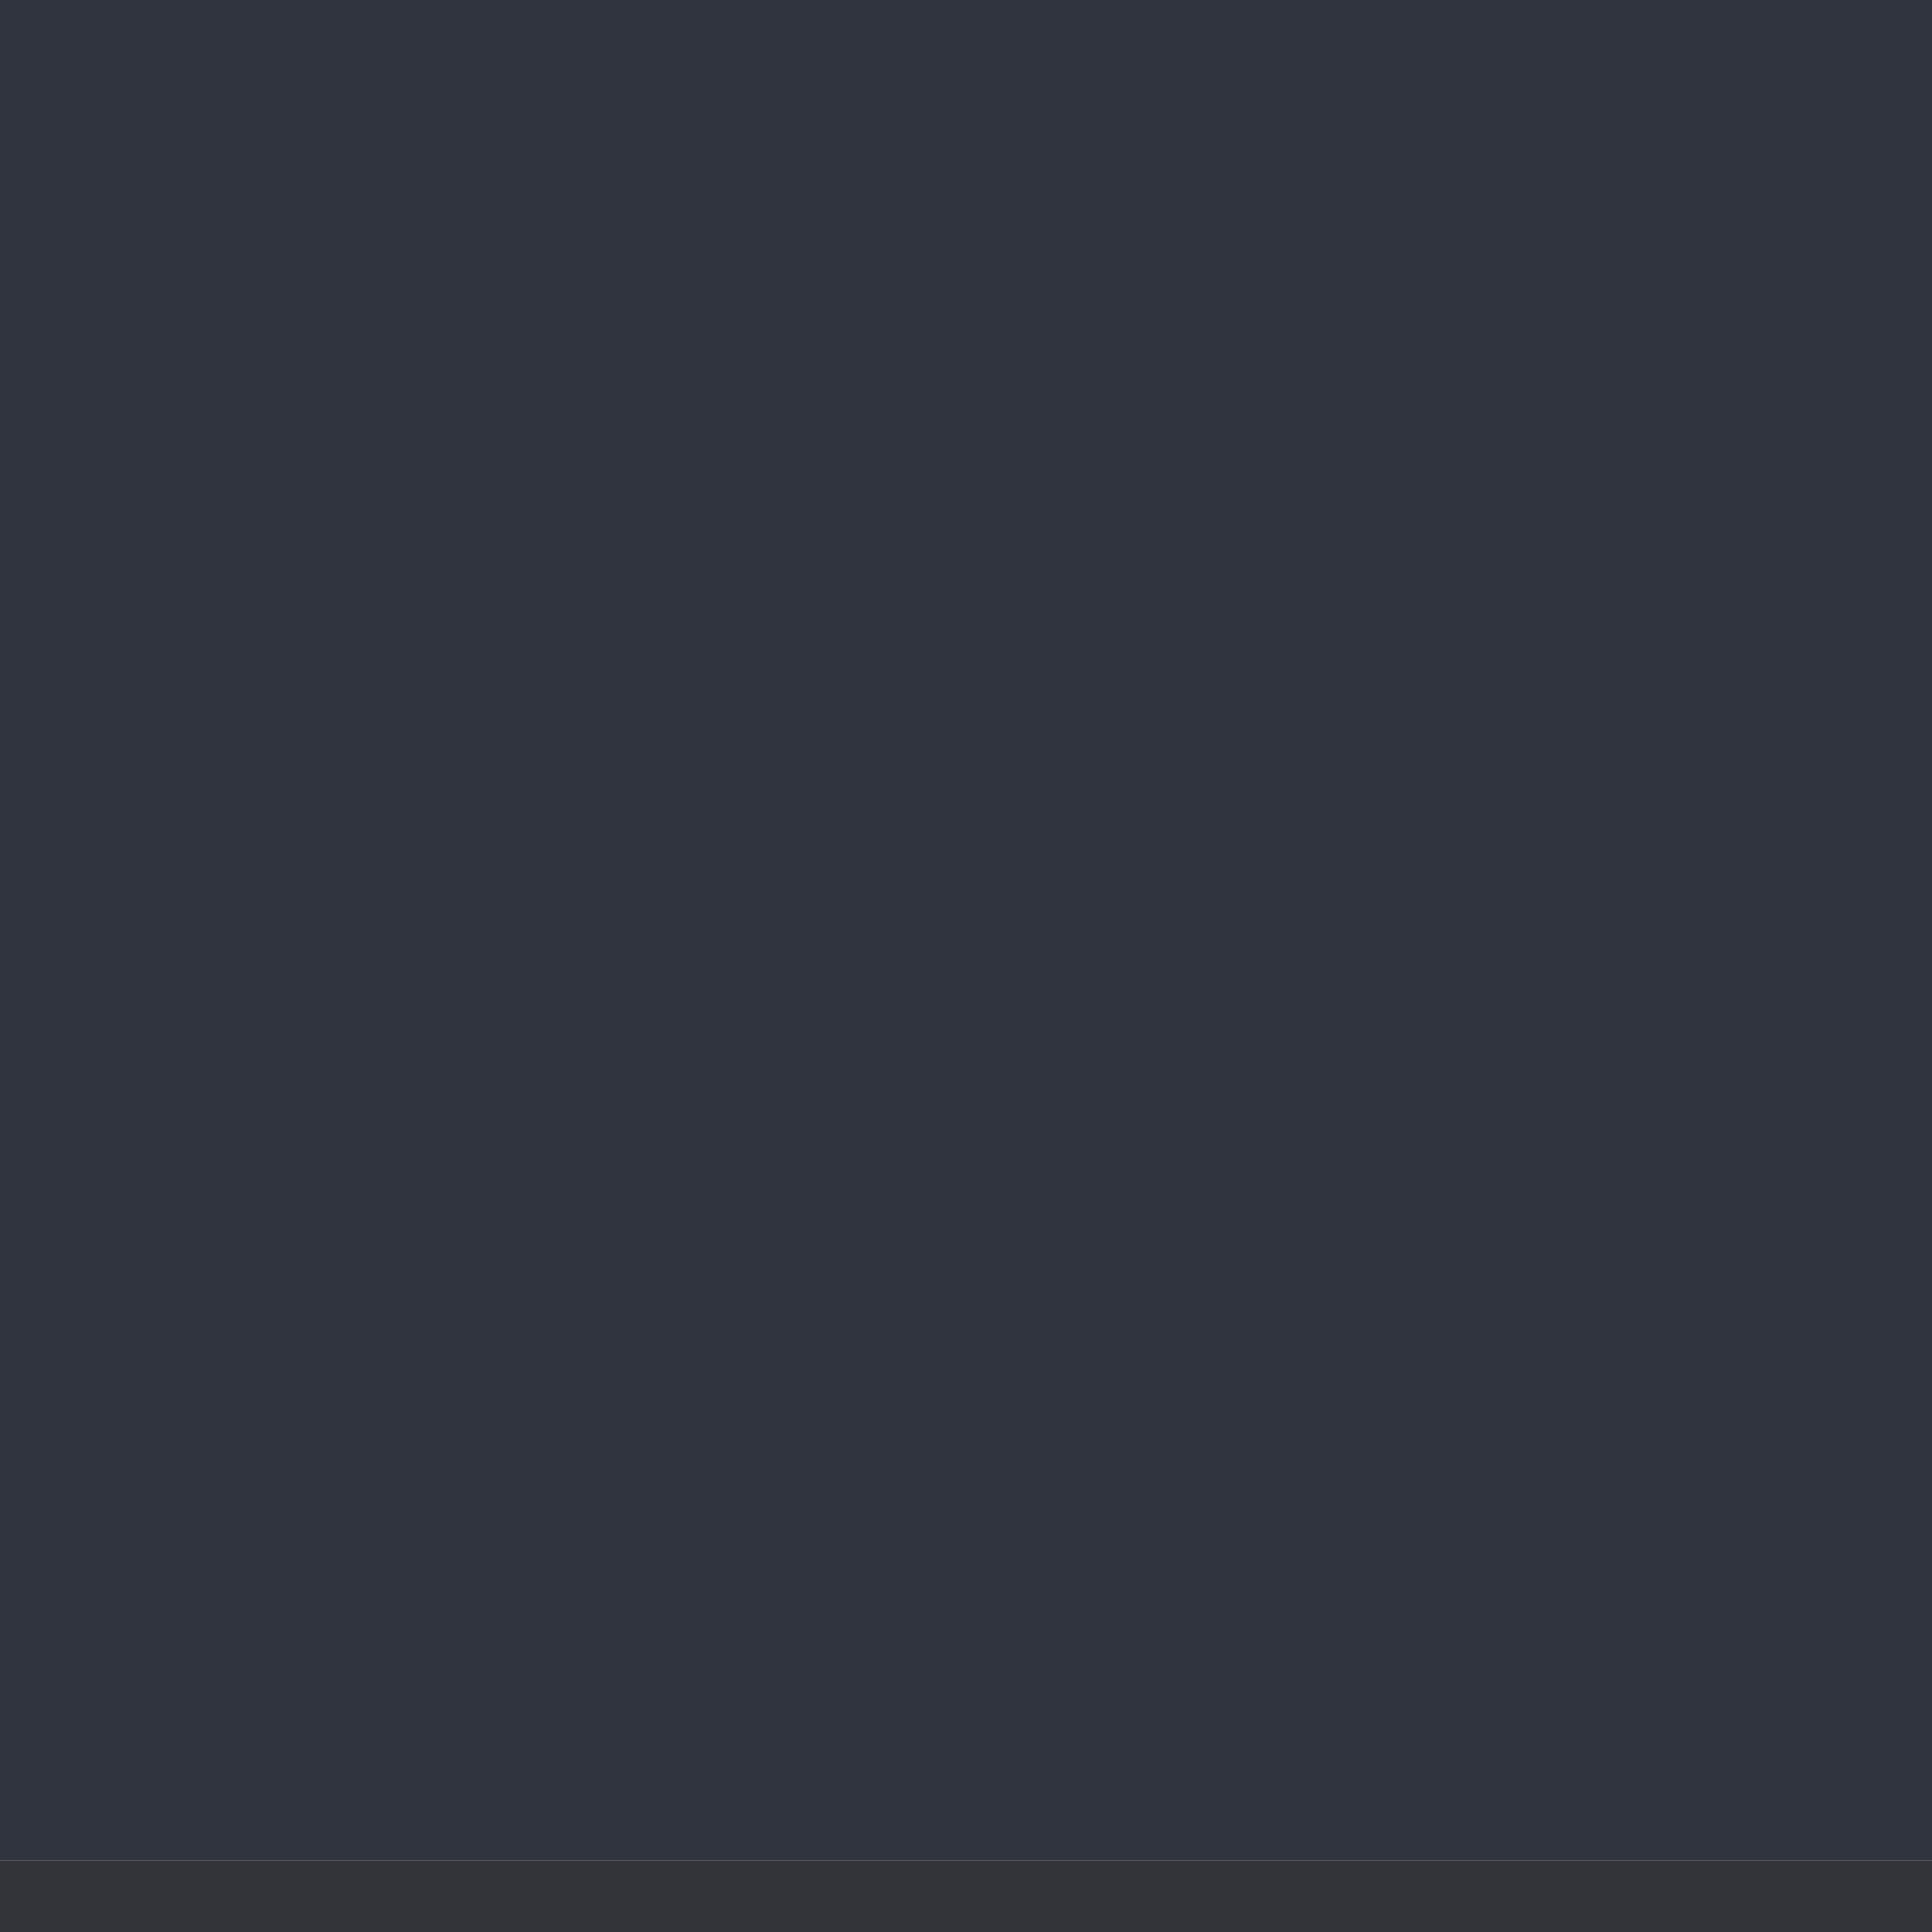
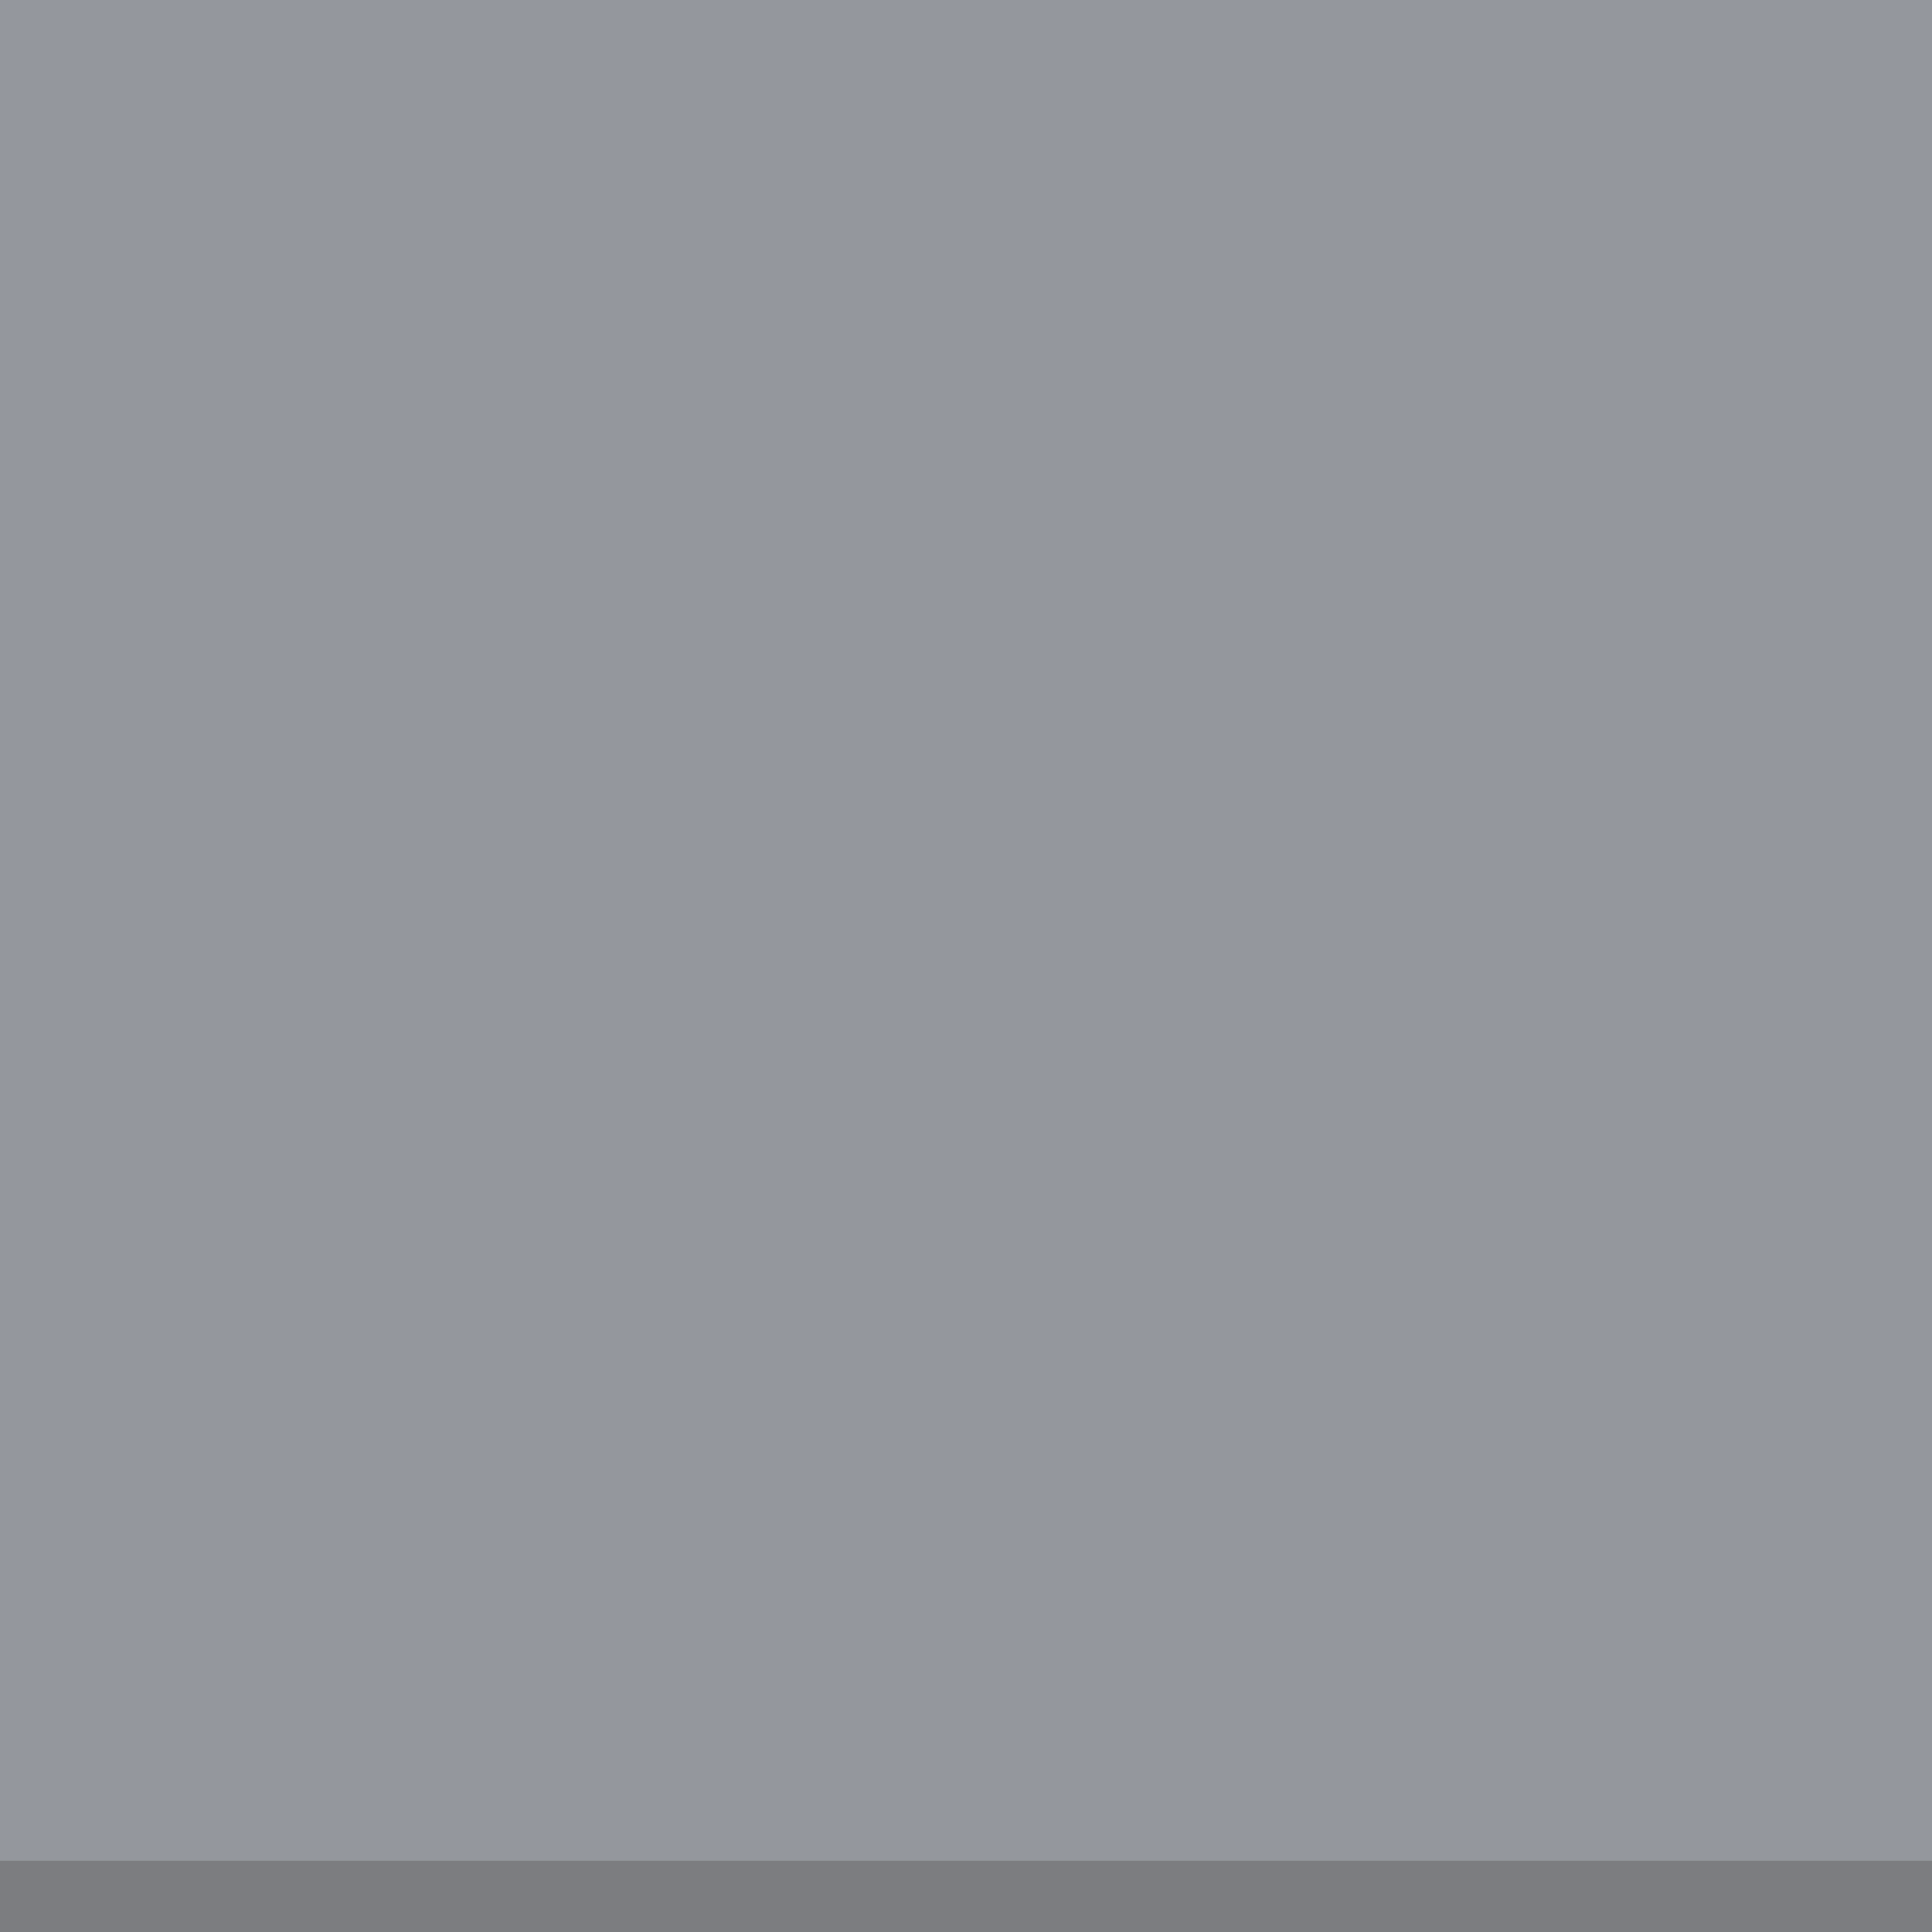
<svg xmlns="http://www.w3.org/2000/svg" width="27" height="27" viewBox="0 0 27 27" id="svg4196" version="1.1">
  <defs id="defs4198" />
  <g id="layer1" transform="translate(0,-1025.362)">
-     <rect style="display:inline;opacity:0.95;fill:#252a35;fill-opacity:1;stroke:none;stroke-width:2;stroke-linecap:round;stroke-linejoin:miter;stroke-miterlimit:4;stroke-dasharray:none;stroke-dashoffset:0;stroke-opacity:1" id="rect4713" width="27" height="26" x="0" y="1025.362" />
-     <rect style="display:inline;opacity:0.85;fill:#0f1116;fill-opacity:1;stroke:none;stroke-width:2;stroke-linecap:round;stroke-linejoin:miter;stroke-miterlimit:4;stroke-dasharray:none;stroke-dashoffset:0;stroke-opacity:1" id="rect4713-4" width="27" height="1" x="0" y="1051.362" />
+     <rect style="display:inline;opacity:0.95;fill:#252a35;fill-opacity:0.509;stroke:none;stroke-width:2;stroke-linecap:round;stroke-linejoin:miter;stroke-miterlimit:4;stroke-dasharray:none;stroke-dashoffset:0;stroke-opacity:1" id="rect4713" width="27" height="26" x="0" y="1025.362" />
+     <rect style="display:inline;opacity:0.85;fill:#0f1116;fill-opacity:0.637;stroke:none;stroke-width:2;stroke-linecap:round;stroke-linejoin:miter;stroke-miterlimit:4;stroke-dasharray:none;stroke-dashoffset:0;stroke-opacity:1" id="rect4713-4" width="27" height="1" x="0" y="1051.362" />
  </g>
</svg>
